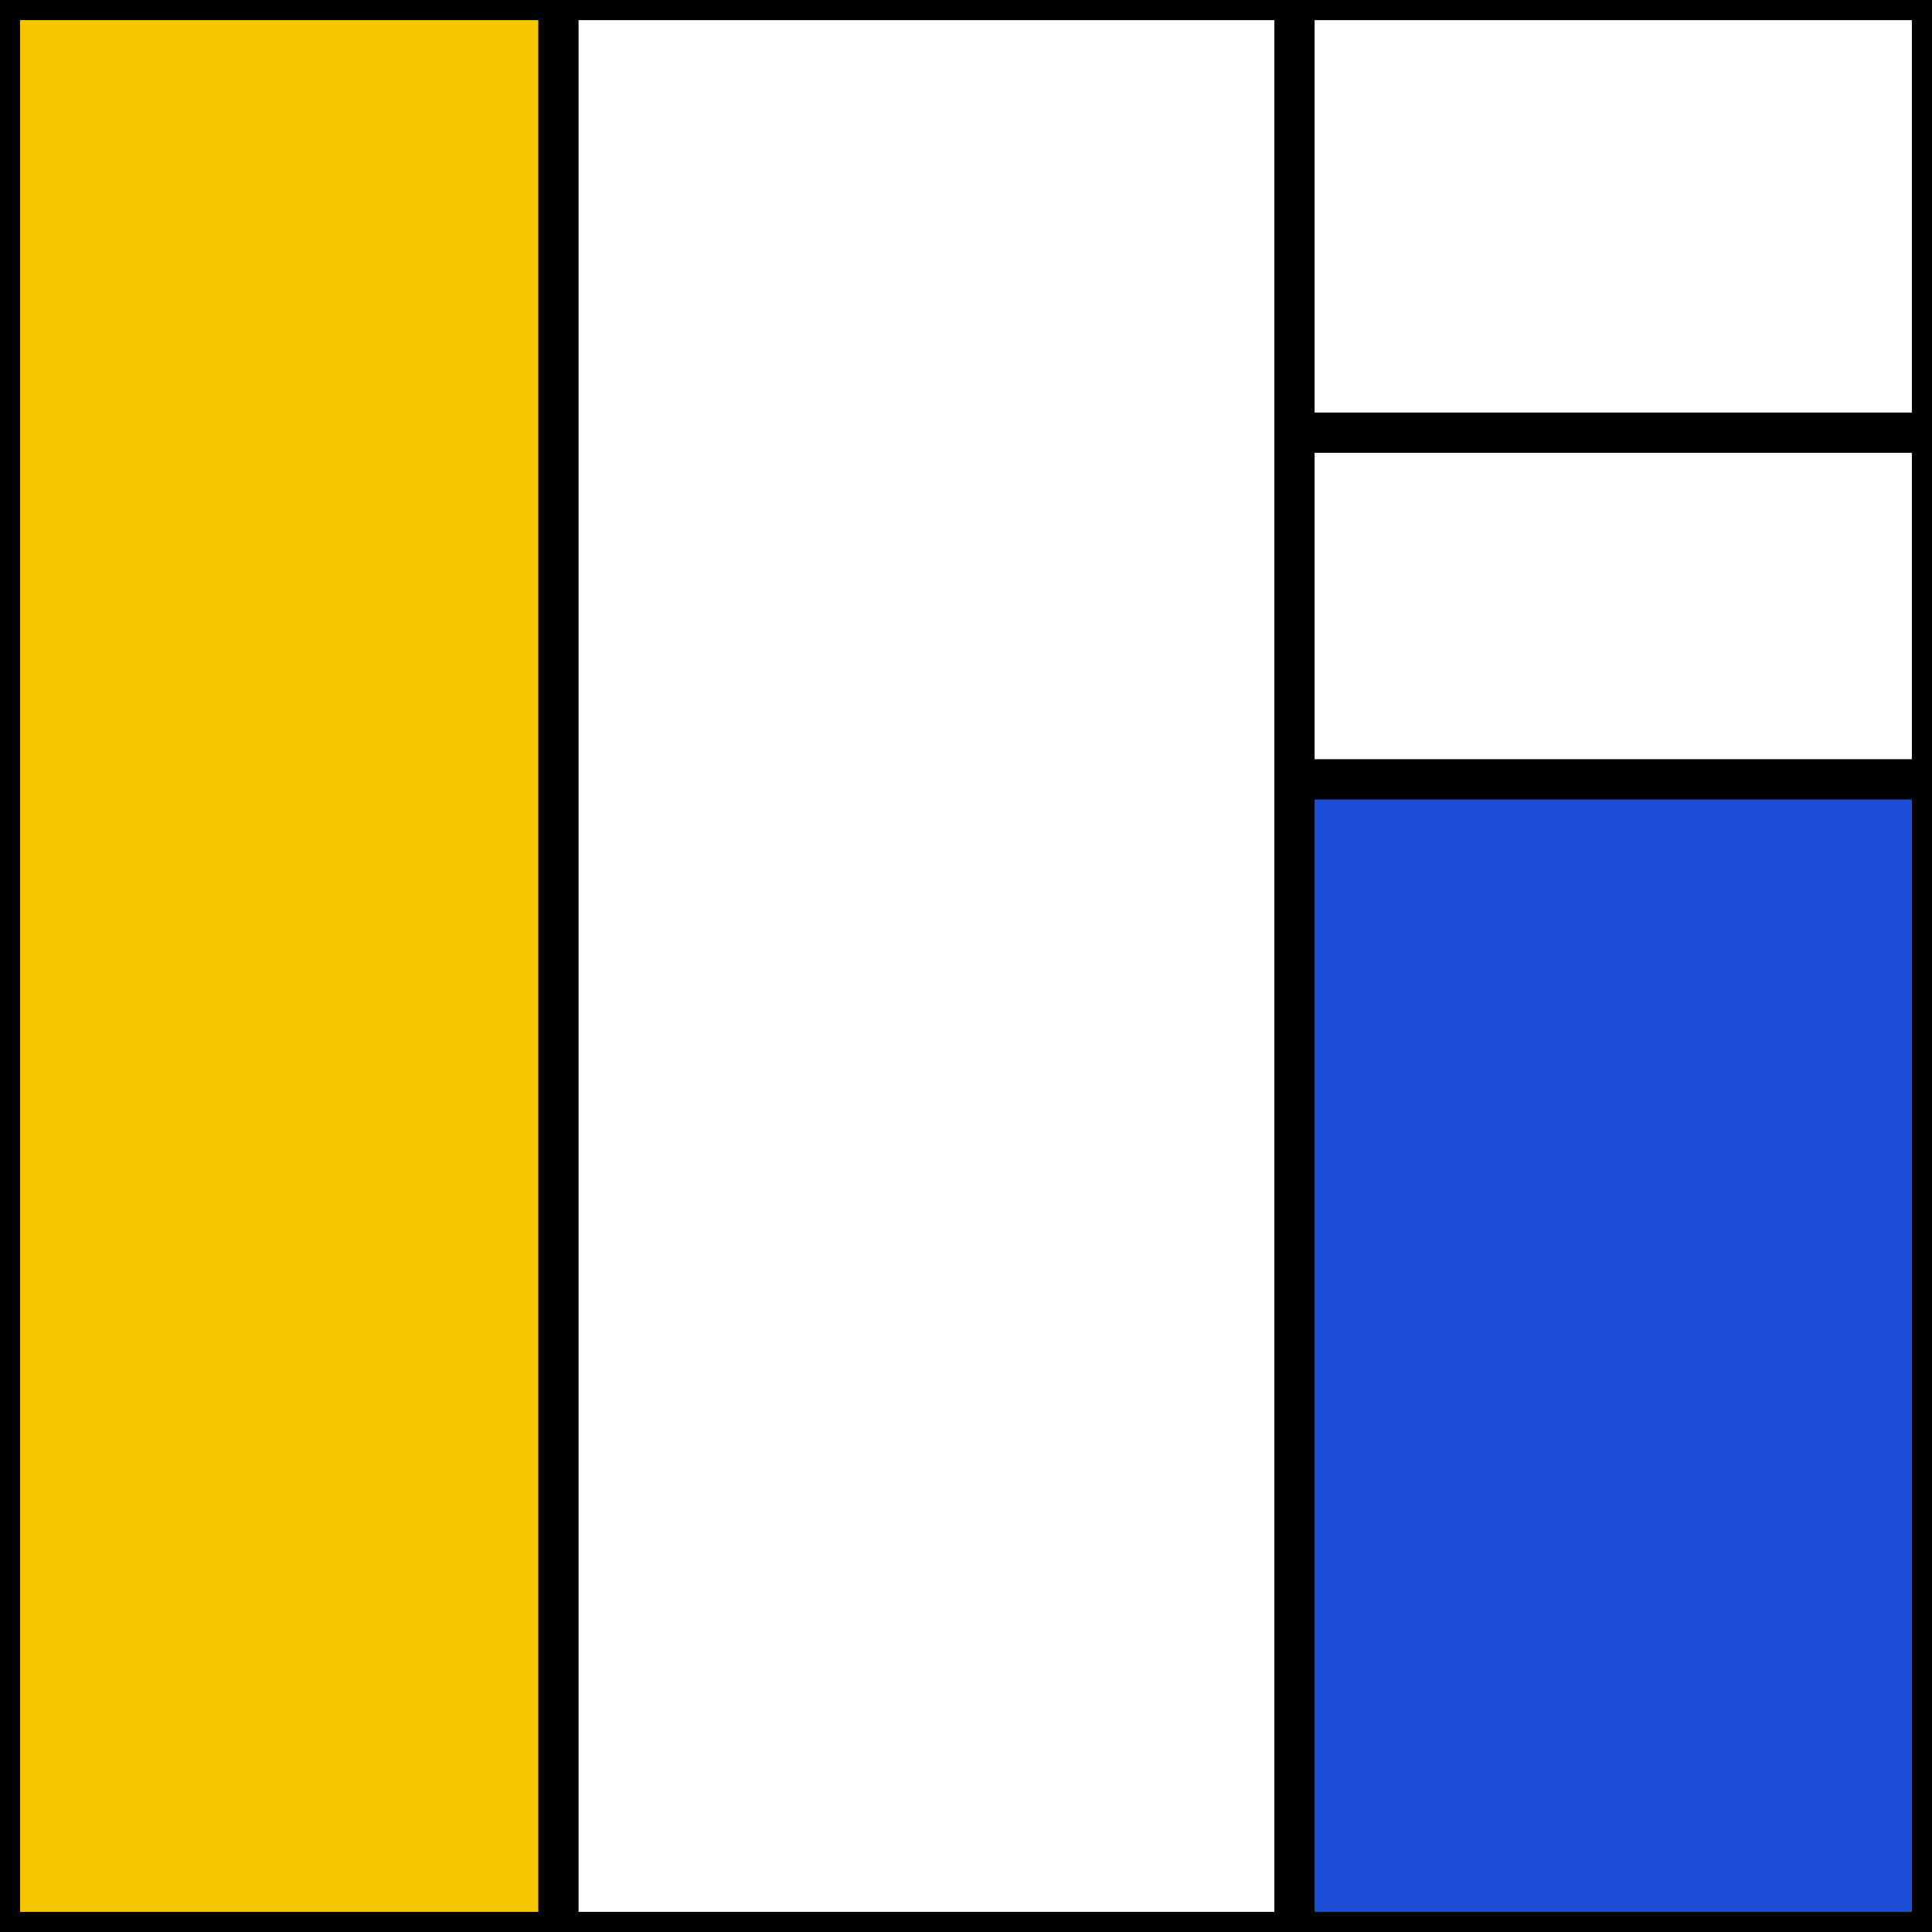
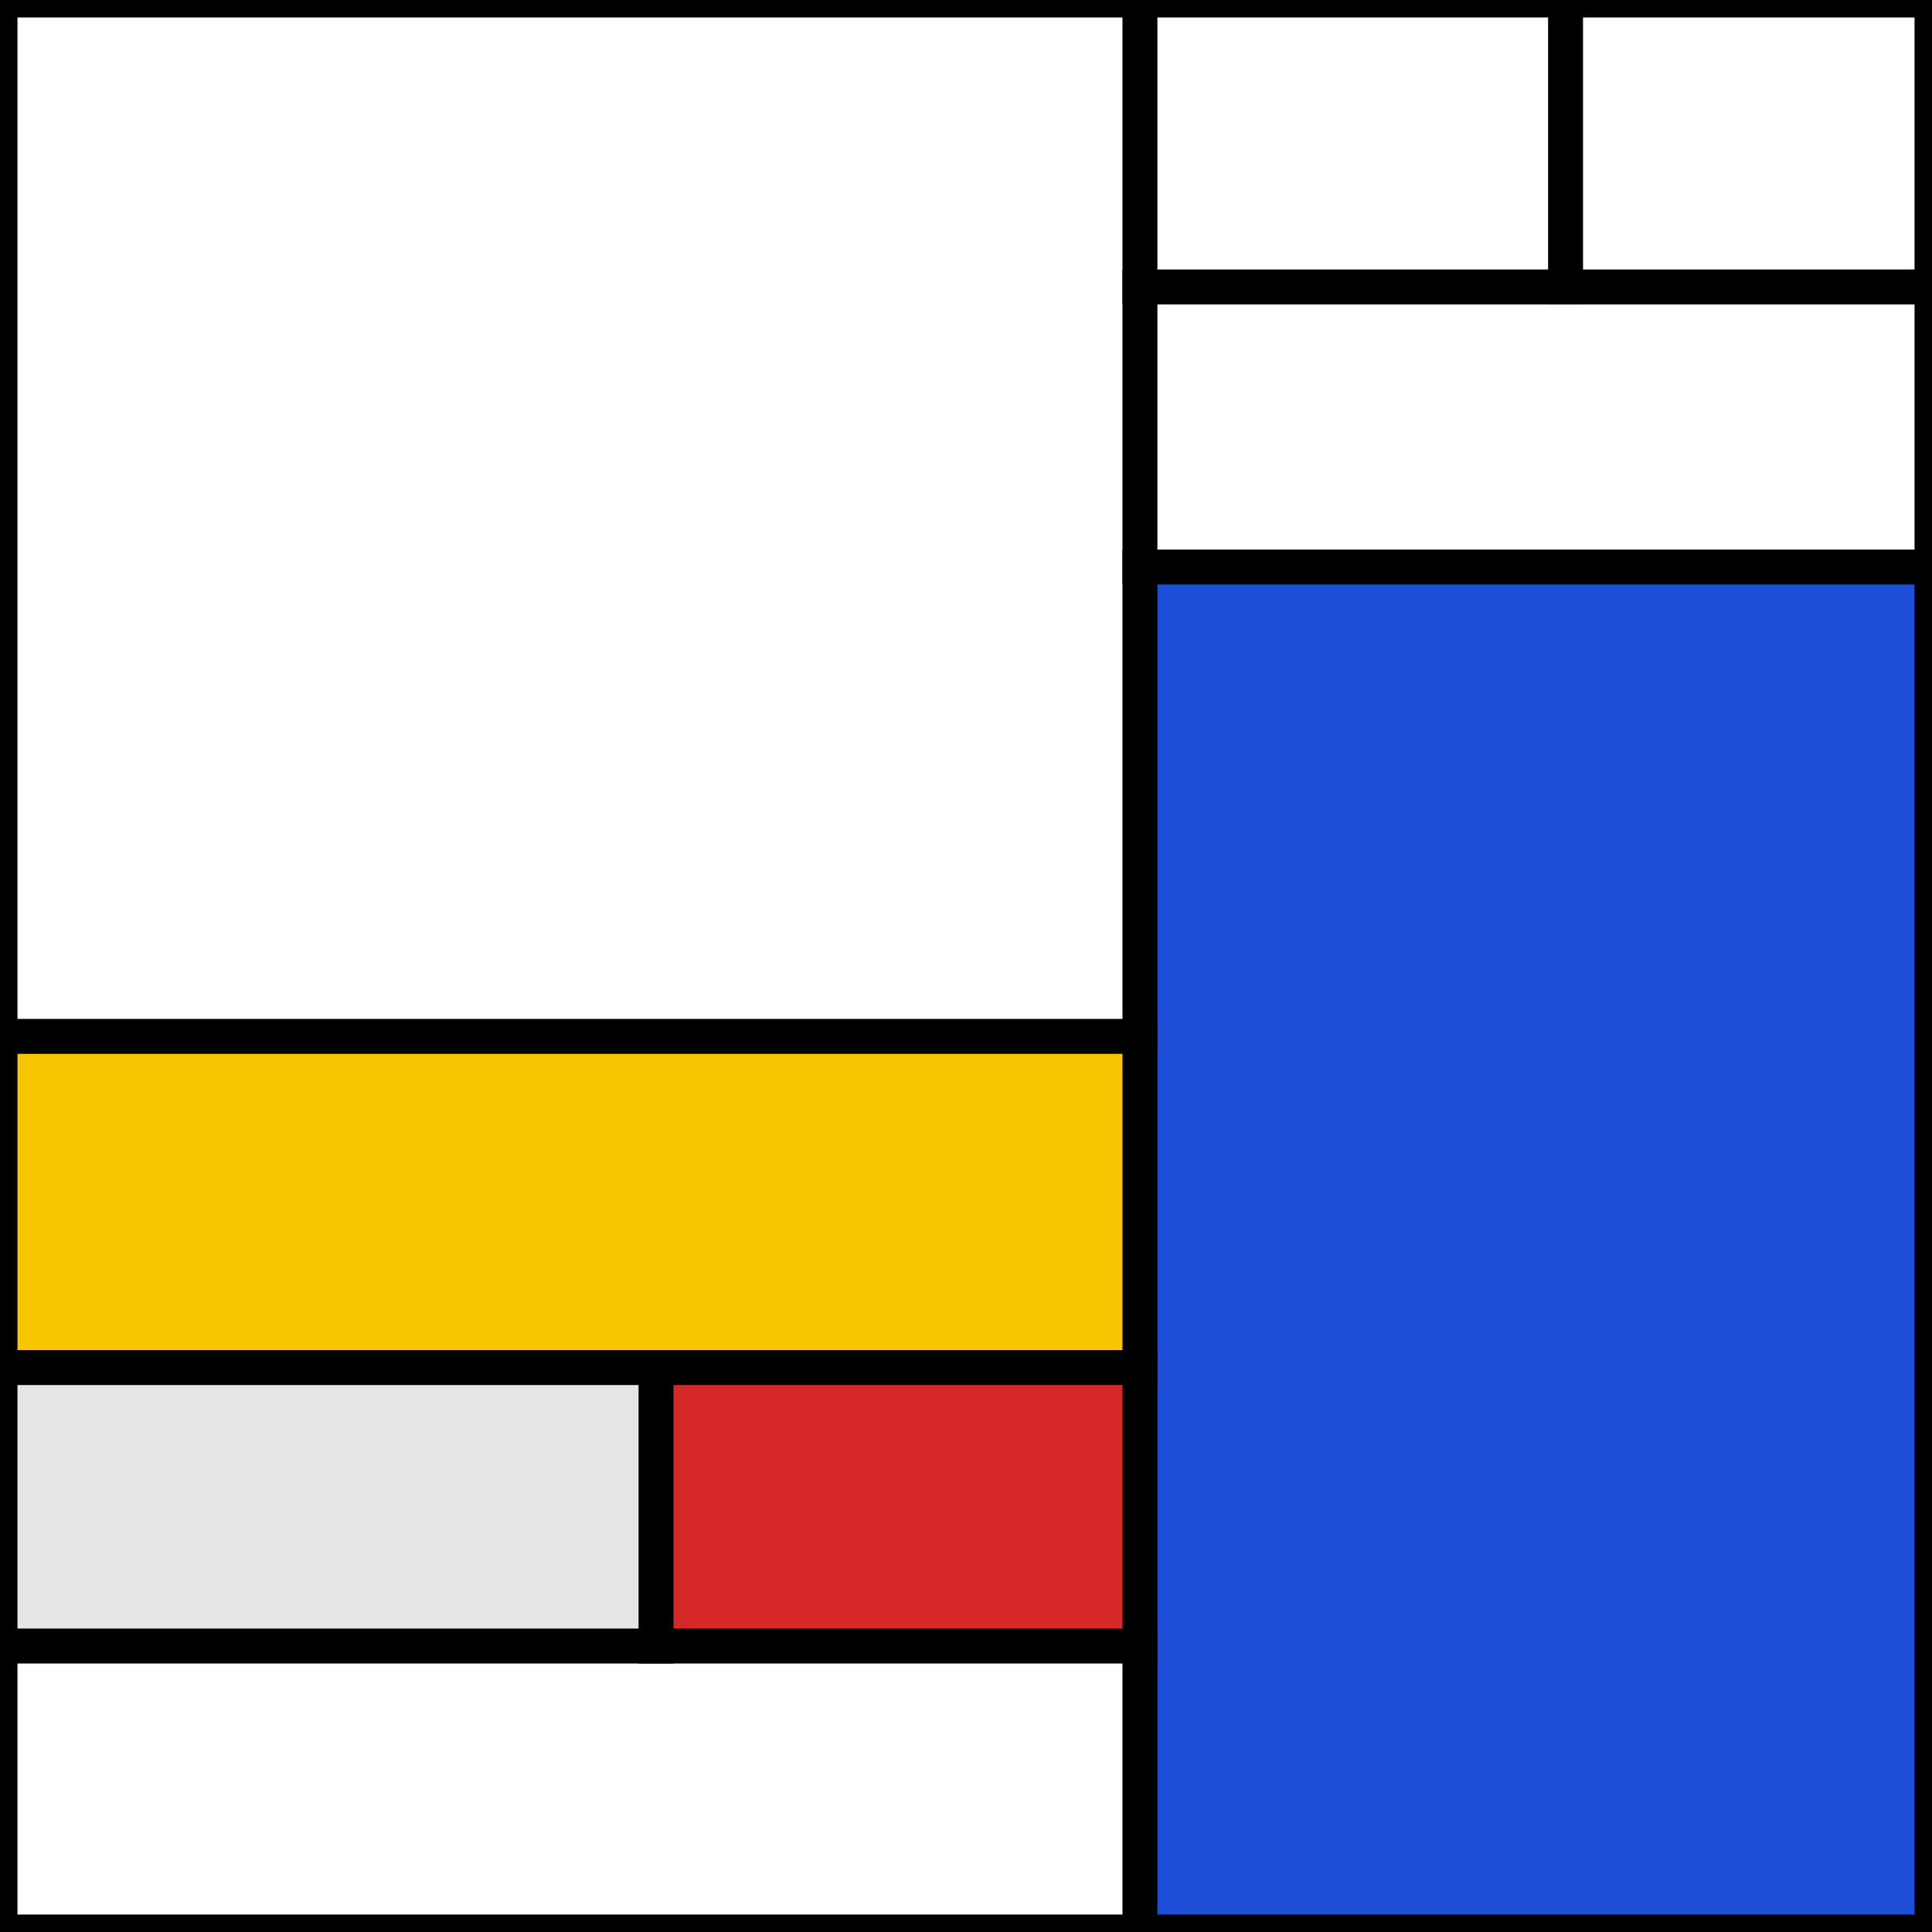
<svg xmlns="http://www.w3.org/2000/svg" width="12in" height="12in" viewBox="0 0 304.8 304.8">
  <rect x="0" y="0" width="304.8" height="304.8" fill="white" />
-   <rect x="204.223" y="122.949" width="100.577" height="181.851" fill="#1d4ed8" />
-   <rect x="0" y="0" width="88.1" height="304.8" fill="#f7c600" />
-   <line x1="204.223" y1="68.263" x2="304.8" y2="68.263" stroke="black" stroke-width="6.35" stroke-linecap="square" />
-   <line x1="204.223" y1="122.949" x2="304.8" y2="122.949" stroke="black" stroke-width="6.35" stroke-linecap="square" />
-   <line x1="204.223" y1="0" x2="204.223" y2="304.8" stroke="black" stroke-width="6.35" stroke-linecap="square" />
-   <line x1="88.1" y1="0" x2="88.1" y2="304.8" stroke="black" stroke-width="6.35" stroke-linecap="square" />
-   <line x1="0" y1="0" x2="304.8" y2="0" stroke="black" stroke-width="6.35" stroke-linecap="square" />
-   <line x1="0" y1="304.8" x2="304.8" y2="304.8" stroke="black" stroke-width="6.35" stroke-linecap="square" />
-   <line x1="0" y1="0" x2="0" y2="304.8" stroke="black" stroke-width="6.35" stroke-linecap="square" />
-   <line x1="304.8" y1="0" x2="304.8" y2="304.8" stroke="black" stroke-width="6.35" stroke-linecap="square" />
+   <rect x="179.842" y="89.462" width="124.958" height="215.338" fill="#1d4ed8" />
+   <rect x="0" y="163.503" width="179.842" height="52.248" fill="#f7c600" />
+   <rect x="103.497" y="215.751" width="76.345" height="43.933" fill="#d62828" />
+   <rect x="0" y="215.751" width="103.497" height="43.933" fill="#e5e5e5" />
+   <line x1="103.497" y1="215.751" x2="103.497" y2="259.685" stroke="black" stroke-width="5.511" stroke-linecap="square" />
+   <line x1="0" y1="259.685" x2="179.842" y2="259.685" stroke="black" stroke-width="5.511" stroke-linecap="square" />
+   <line x1="0" y1="215.751" x2="179.842" y2="215.751" stroke="black" stroke-width="5.511" stroke-linecap="square" />
+   <line x1="0" y1="163.503" x2="179.842" y2="163.503" stroke="black" stroke-width="5.511" stroke-linecap="square" />
+   <line x1="246.99" y1="0" x2="246.99" y2="45.27" stroke="black" stroke-width="5.511" stroke-linecap="square" />
+   <line x1="179.842" y1="45.27" x2="304.8" y2="45.27" stroke="black" stroke-width="5.511" stroke-linecap="square" />
+   <line x1="179.842" y1="89.462" x2="304.8" y2="89.462" stroke="black" stroke-width="5.511" stroke-linecap="square" />
+   <line x1="179.842" y1="0" x2="179.842" y2="304.8" stroke="black" stroke-width="5.511" stroke-linecap="square" />
+   <line x1="0" y1="0" x2="304.8" y2="0" stroke="black" stroke-width="5.511" stroke-linecap="square" />
+   <line x1="0" y1="304.8" x2="304.8" y2="304.8" stroke="black" stroke-width="5.511" stroke-linecap="square" />
+   <line x1="0" y1="0" x2="0" y2="304.8" stroke="black" stroke-width="5.511" stroke-linecap="square" />
+   <line x1="304.8" y1="0" x2="304.8" y2="304.8" stroke="black" stroke-width="5.511" stroke-linecap="square" />
</svg>
